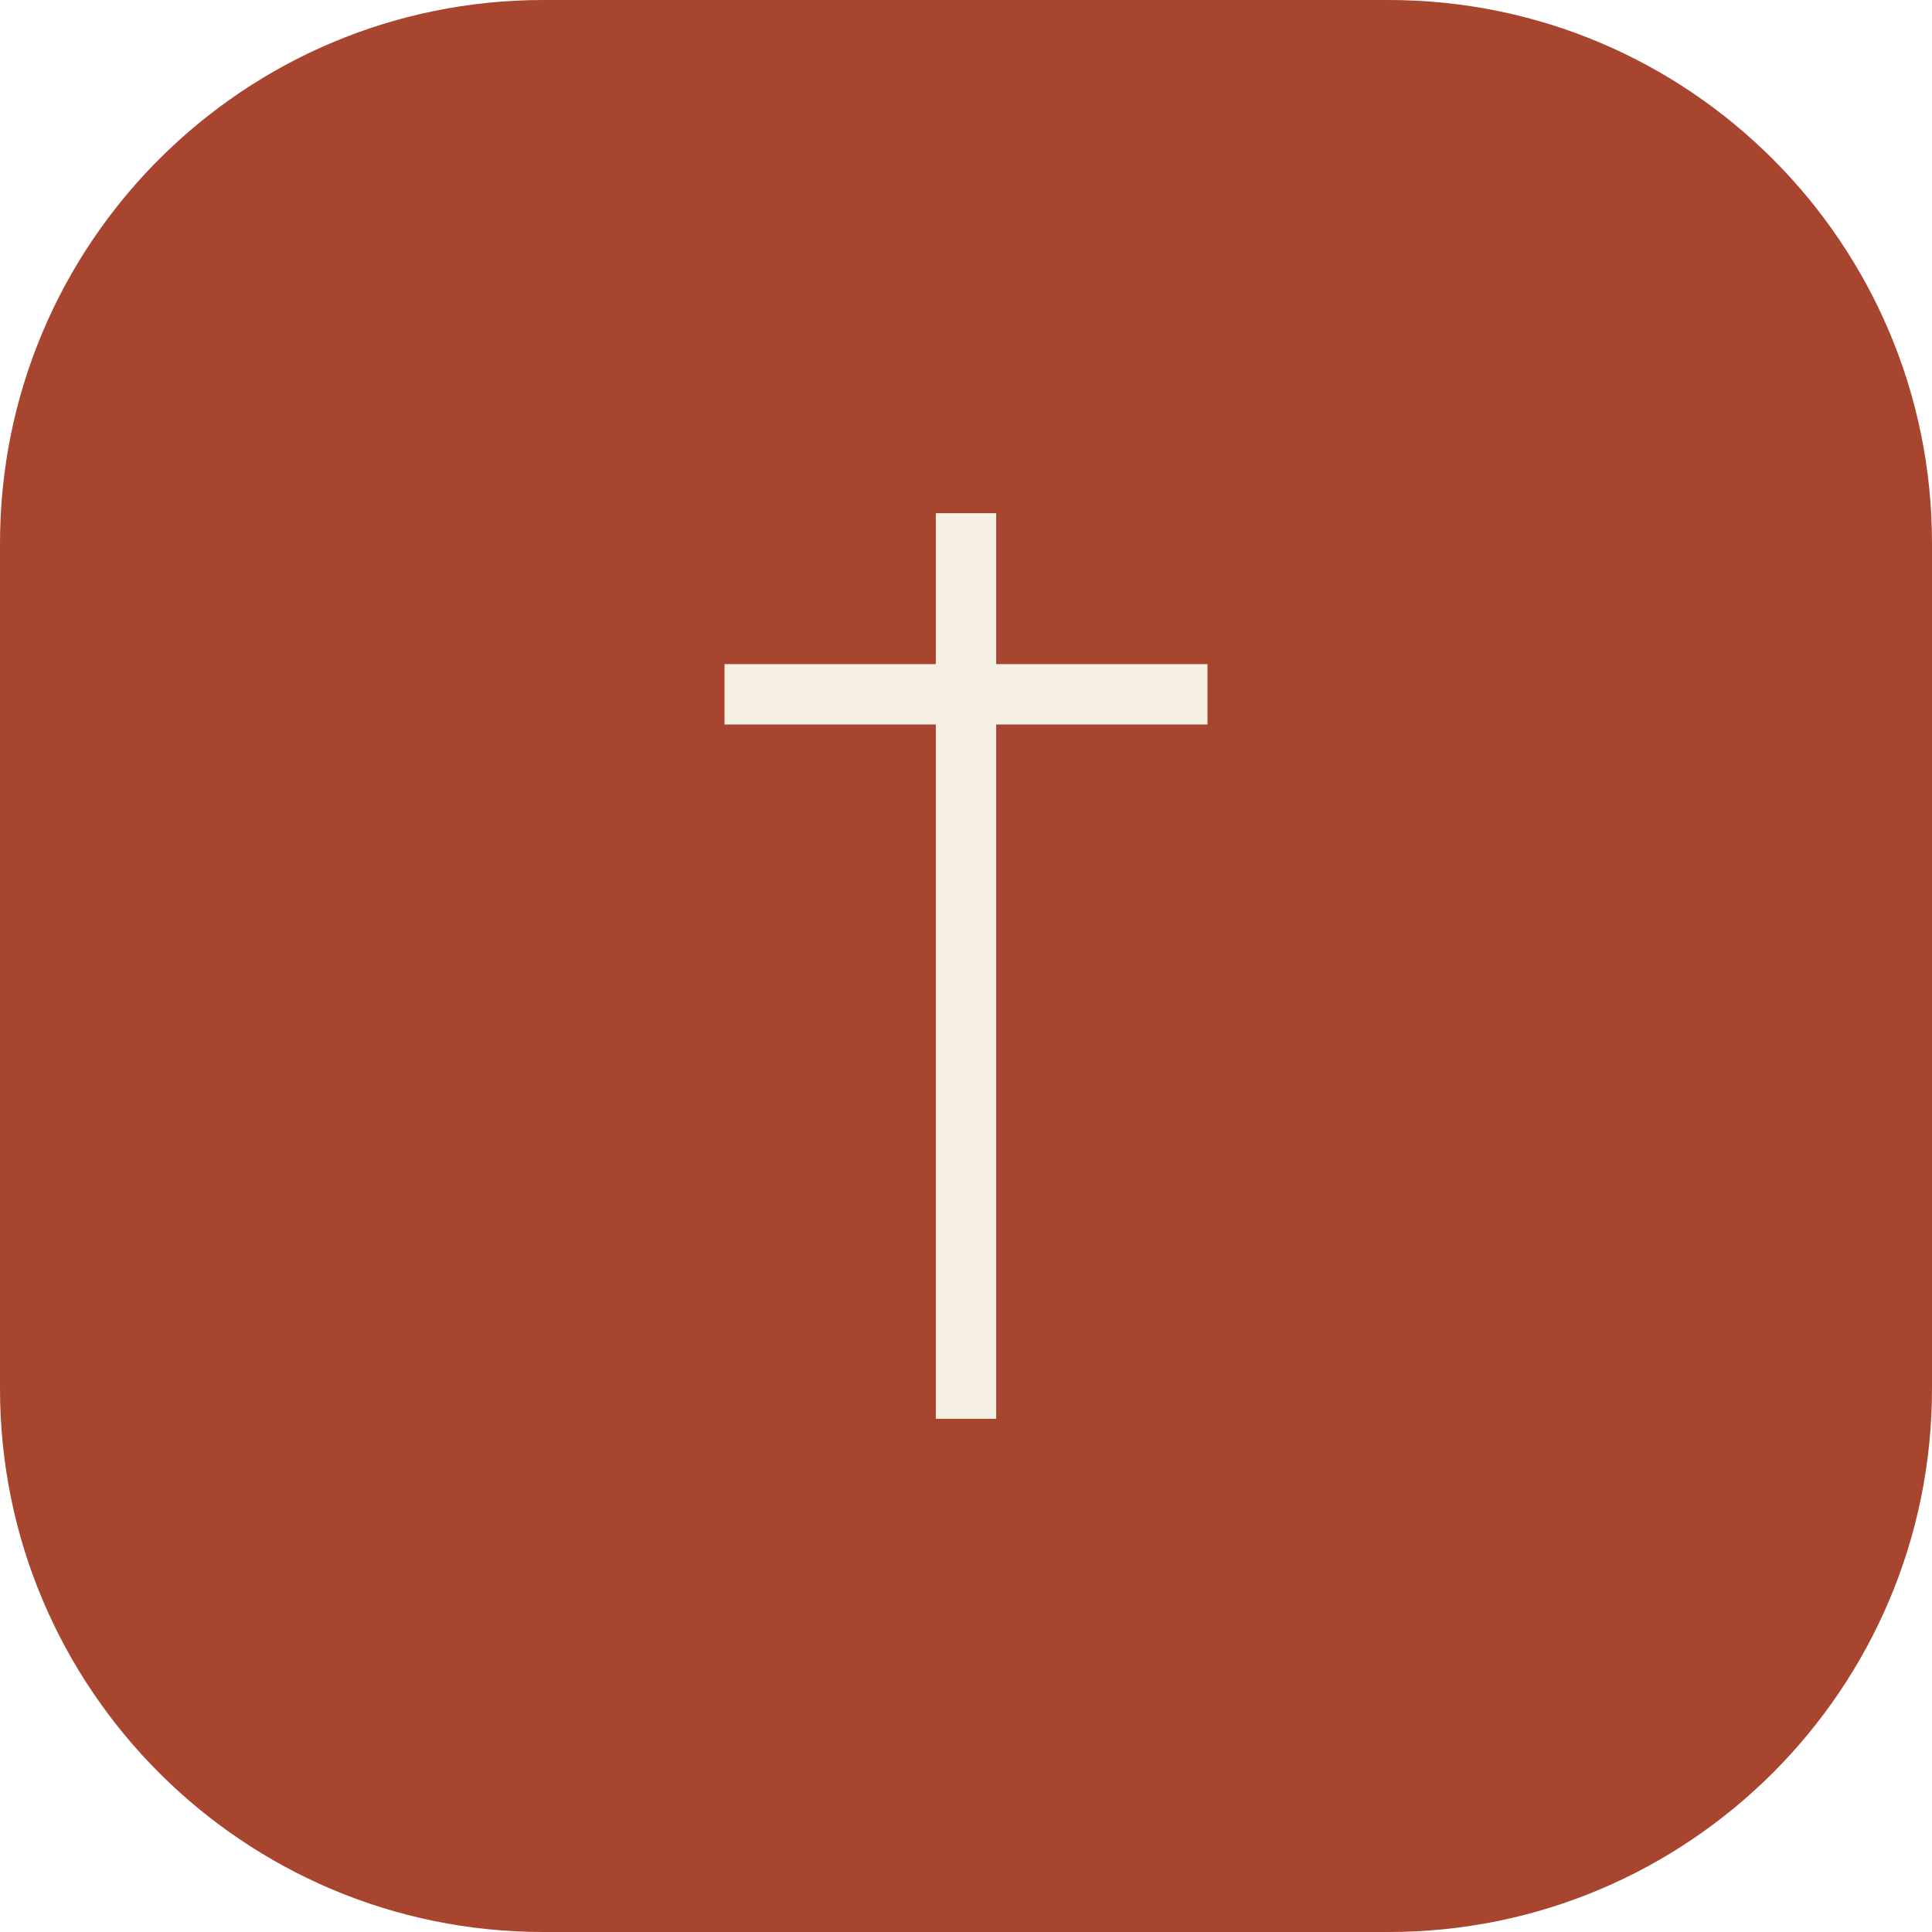
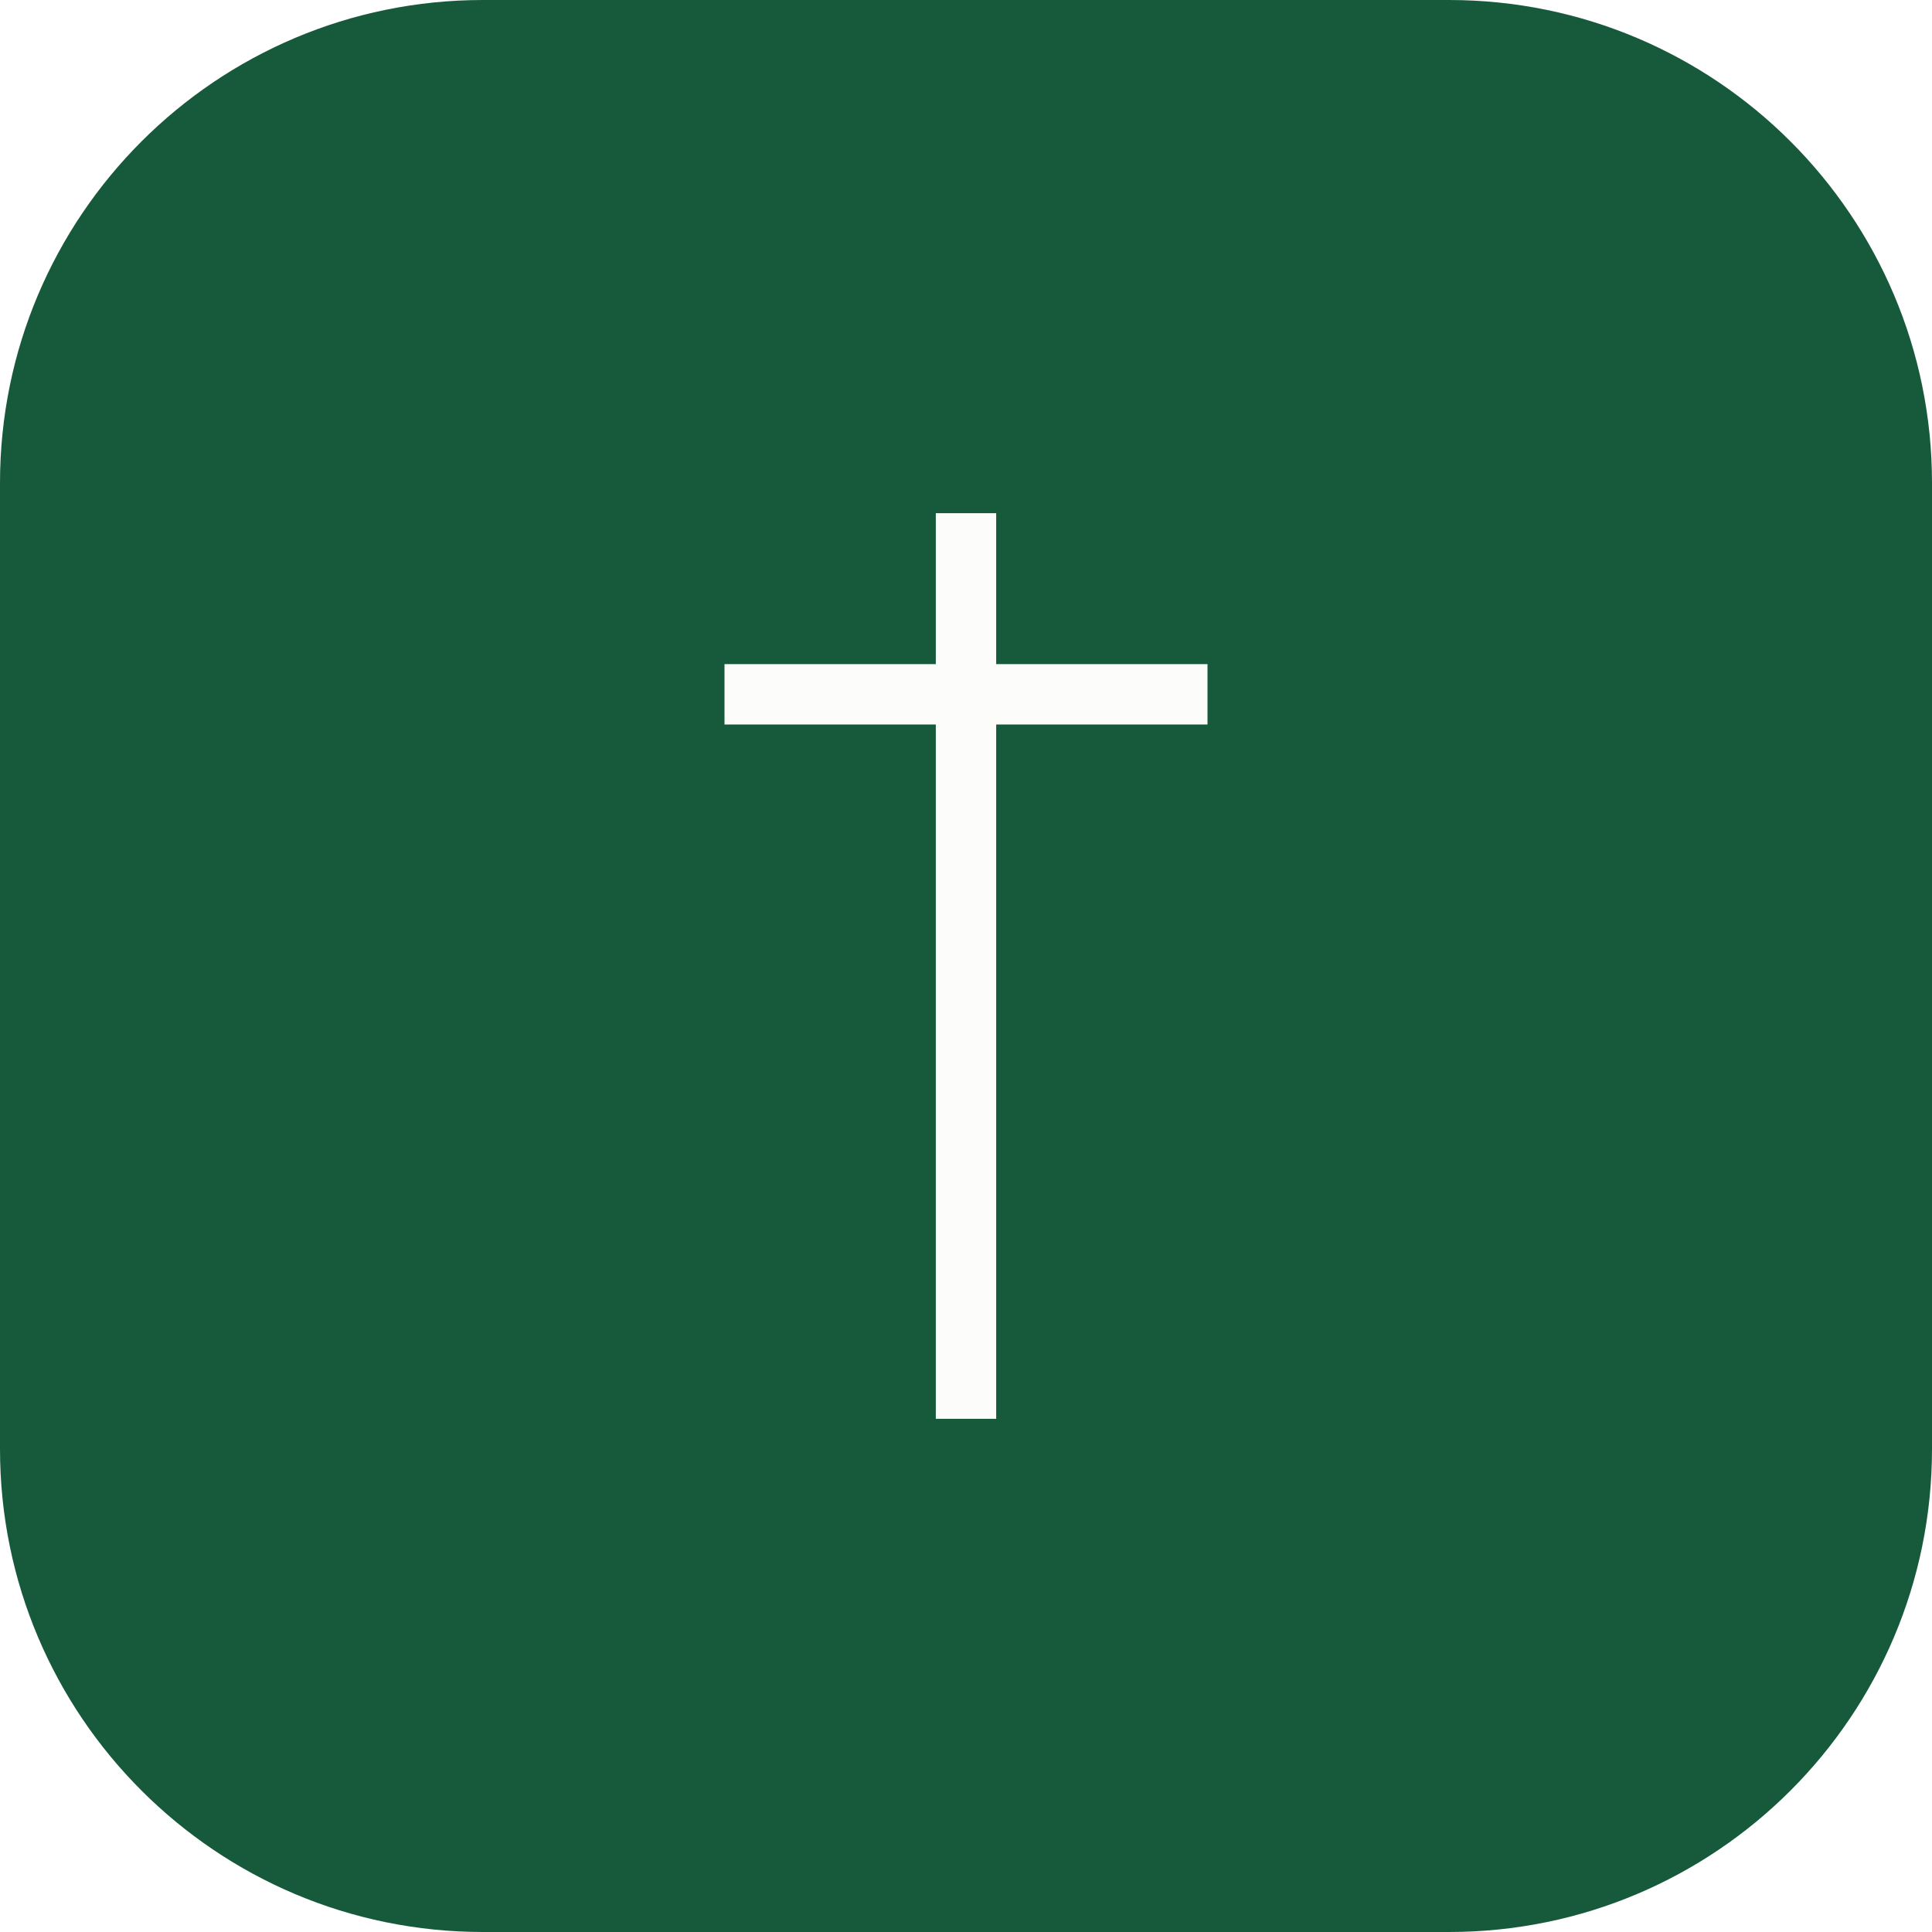
<svg xmlns="http://www.w3.org/2000/svg" viewBox="0 0 64 64">
-   <rect width="64" height="64" rx="18" fill="#A8452E" />
-   <path d="M33 17v30h-2V17z" fill="#F5EFE4" />
-   <path d="M24 22h16v2H24z" fill="#F5EFE4" />
+   <rect width="64" height="64" rx="16" fill="#175A3B" />
+   <path d="M33 17v30h-2V17z" fill="#FCFCFA" />
+   <path d="M24 22h16v2H24z" fill="#FCFCFA" />
</svg>
